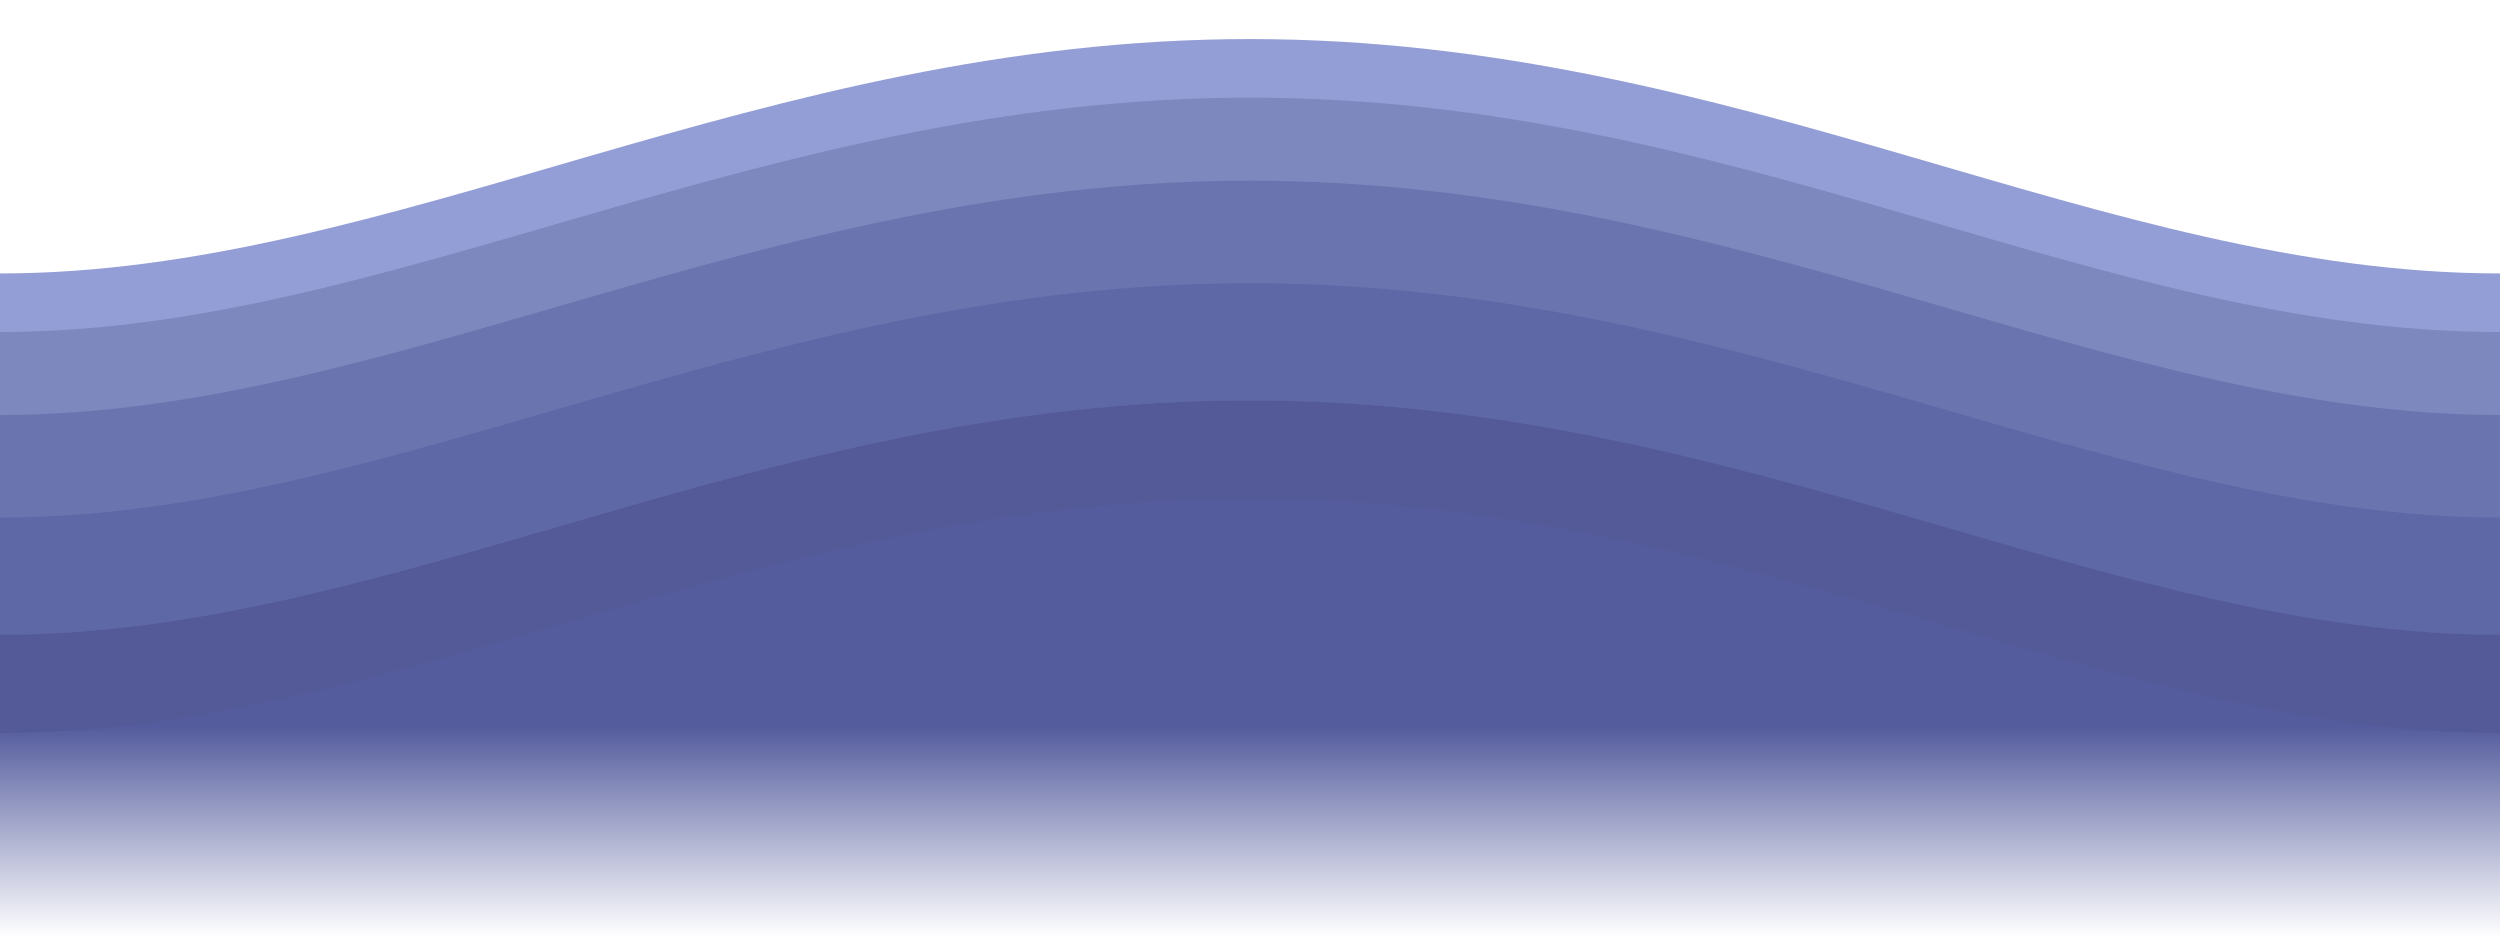
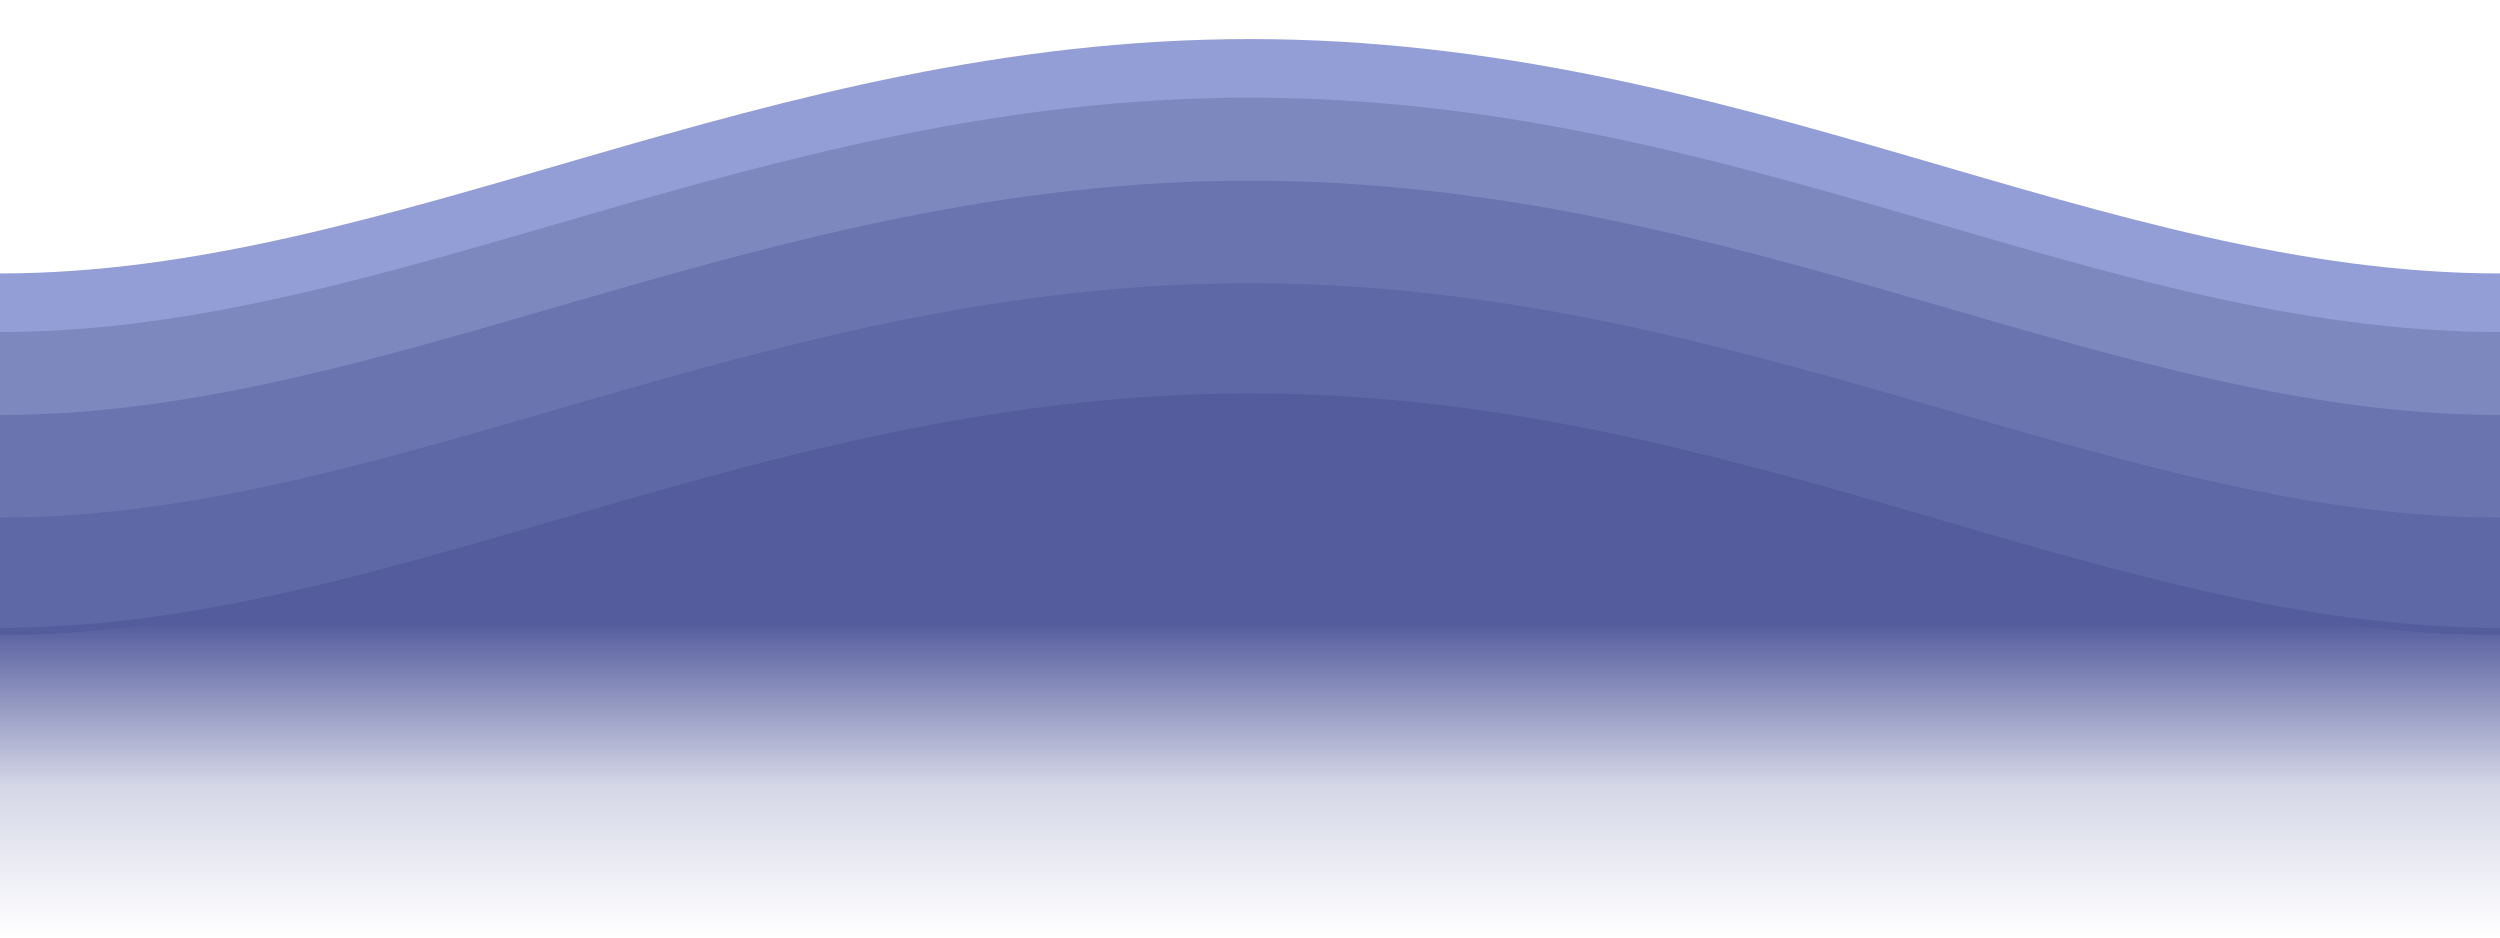
<svg xmlns="http://www.w3.org/2000/svg" xmlns:xlink="http://www.w3.org/1999/xlink" id="svg2" version="1.1" width="128" height="48">
  <defs id="defs6">
+     <linearGradient id="linearGradient3617">
+       <stop style="stop-color:#545c9d;stop-opacity:1;" offset="0" id="stop3619" />
+       <stop style="stop-color:#545c9d;stop-opacity:0.247;" offset="0.521" id="stop3621" />
+       <stop style="stop-color:#545c9d;stop-opacity:0;" offset="1" id="stop3623" />
+     </linearGradient>
+     <linearGradient id="linearGradient3605">
+       <stop id="stop3607" offset="0" style="stop-color:#545c9d;stop-opacity:1;" />
+       <stop id="stop3613" offset="0.591" style="stop-color:#545c9d;stop-opacity:0.247;" />
+       <stop id="stop3611" offset="1" style="stop-color:#545c9d;stop-opacity:0;" />
+     </linearGradient>
    <linearGradient id="linearGradient3718">
      <stop style="stop-color:#545c9d;stop-opacity:1;" offset="0" id="stop3720" />
+       <stop id="stop3603" offset="0.5" style="stop-color:#545c9d;stop-opacity:0.498;" />
      <stop style="stop-color:#545c9d;stop-opacity:0;" offset="1" id="stop3722" />
    </linearGradient>
    <linearGradient id="linearGradient3706">
      <stop style="stop-color:#9aa3dc;stop-opacity:1;" offset="0" id="stop3708" />
      <stop style="stop-color:#9aa3dc;stop-opacity:0;" offset="1" id="stop3710" />
    </linearGradient>
-     <linearGradient xlink:href="#linearGradient3718" id="linearGradient3724" x1="64" y1="37.218" x2="64" y2="48" gradientUnits="userSpaceOnUse" />
+     <linearGradient xlink:href="#linearGradient3605" id="linearGradient3724" x1="64" y1="31.882" x2="64" y2="48" gradientUnits="userSpaceOnUse" />
    <linearGradient xlink:href="#linearGradient3718" id="linearGradient3728" gradientUnits="userSpaceOnUse" x1="64" y1="39.058" x2="64" y2="48" />
    <linearGradient xlink:href="#linearGradient3718" id="linearGradient3733" gradientUnits="userSpaceOnUse" x1="64" y1="39.058" x2="64" y2="48" />
    <linearGradient xlink:href="#linearGradient3718" id="linearGradient3738" gradientUnits="userSpaceOnUse" x1="64" y1="39.058" x2="64" y2="48" />
    <linearGradient xlink:href="#linearGradient3718" id="linearGradient3743" gradientUnits="userSpaceOnUse" x1="64" y1="39.058" x2="64" y2="48" />
+     <linearGradient xlink:href="#linearGradient3617" id="linearGradient3615" gradientUnits="userSpaceOnUse" x1="64" y1="31.882" x2="64" y2="48" />
  </defs>
-   <path style="color:#000000;fill:#949ed6;fill-opacity:1;fill-rule:nonzero;stroke:#9aa3dc;stroke-width:0;stroke-linecap:round;stroke-linejoin:round;stroke-miterlimit:4;stroke-opacity:1;stroke-dashoffset:0;marker:none;visibility:visible;display:inline;overflow:visible;enable-background:accumulate" d="M 64 2 C 38.959 2 20.132 14 0 14 L 0 32.5 C 20.035 32.5 38.959 20.5 64 20.5 C 89.041 20.5 107.567 32.5 128 32.5 L 128 14 C 107.615 14 89.041 2 64 2 z " id="rect2818" />
-   <path style="color:#000000;fill:#7d88be;fill-opacity:1;fill-rule:nonzero;stroke:#9aa3dc;stroke-width:0;stroke-linecap:round;stroke-linejoin:round;stroke-miterlimit:4;stroke-opacity:1;stroke-dashoffset:0;marker:none;visibility:visible;display:inline;overflow:visible;enable-background:accumulate" d="M 64 5 C 38.959 5 19.996 17 0 17 L 0 32.5 C 20.035 32.5 38.959 20.5 64 20.5 C 89.041 20.5 107.567 32.5 128 32.5 L 128 17 C 107.443 17 89.041 5 64 5 z " id="path3595" />
-   <path style="color:#000000;fill:#6a74af;fill-opacity:1;fill-rule:nonzero;stroke:#9aa3dc;stroke-width:0;stroke-linecap:round;stroke-linejoin:round;stroke-miterlimit:4;stroke-opacity:1;stroke-dashoffset:0;marker:none;visibility:visible;display:inline;overflow:visible;enable-background:accumulate" d="M 64 9.25 C 38.959 9.25 19.958 21.25 0 21.25 L 0 32.5 C 20.035 32.5 38.959 20.5 64 20.5 C 89.041 20.5 107.567 32.5 128 32.5 L 128 21.25 C 108.021 21.25 89.041 9.25 64 9.25 z " id="path3597" />
-   <path style="color:#000000;fill:#5e68a6;fill-opacity:1;fill-rule:nonzero;stroke:#9aa3dc;stroke-width:0;stroke-linecap:round;stroke-linejoin:round;stroke-miterlimit:4;stroke-opacity:1;stroke-dashoffset:0;marker:none;visibility:visible;display:inline;overflow:visible;enable-background:accumulate" d="M 64 14.5 C 38.959 14.5 19.958 26.5 0 26.5 L 0 32.5 C 20.035 32.5 38.959 20.5 64 20.5 C 89.041 20.5 107.567 32.5 128 32.5 L 128 26.5 C 108.172 26.5 89.041 14.5 64 14.5 z " id="path3599" />
-   <path id="path3691" d="m 64,20.5 c -25.041,0 -43.965,12 -64,12 l 0,15.5 128,0 0,-15.5 c -20.433,0 -38.959,-12 -64,-12 z" style="color:#000000;fill:url(#linearGradient3724);fill-opacity:1;fill-rule:nonzero;stroke:none;stroke-width:0;marker:none;visibility:visible;display:inline;overflow:visible;enable-background:accumulate" />
-   <path style="color:#000000;fill:#535a97;fill-opacity:1;fill-rule:nonzero;stroke:#9aa3dc;stroke-width:0;stroke-linecap:round;stroke-linejoin:round;stroke-miterlimit:4;stroke-opacity:1;stroke-dashoffset:0;marker:none;visibility:visible;display:inline;overflow:visible;enable-background:accumulate" d="m 64,20.5 c -25.041,0 -43.812,12 -64,12 l 0,5.027 c 20.2,0 38.959,-12 64,-12 25.041,0 43.947,12 64,12 L 128,32.5 c -19.976,0 -38.959,-12 -64,-12 z" id="path3601" />
+   <path style="color:#000000;fill:#949ed6;fill-opacity:1;fill-rule:nonzero;stroke:none;stroke-width:0;stroke-linecap:round;stroke-linejoin:round;stroke-miterlimit:4;stroke-opacity:1;stroke-dashoffset:0;marker:none;visibility:visible;display:inline;overflow:visible;enable-background:accumulate" d="M 64 2 C 38.959 2 20.132 14 0 14 L 0 32.5 C 20.035 32.5 38.959 20.5 64 20.5 C 89.041 20.5 107.567 32.5 128 32.5 L 128 14 C 107.615 14 89.041 2 64 2 z " id="rect2818" />
+   <path style="color:#000000;fill:#7d88be;fill-opacity:1;fill-rule:nonzero;stroke:none;stroke-width:0;stroke-linecap:round;stroke-linejoin:round;stroke-miterlimit:4;stroke-opacity:1;stroke-dashoffset:0;marker:none;visibility:visible;display:inline;overflow:visible;enable-background:accumulate" d="M 64 5 C 38.959 5 19.996 17 0 17 L 0 32.5 C 20.035 32.5 38.959 20.5 64 20.5 C 89.041 20.5 107.567 32.5 128 32.5 L 128 17 C 107.443 17 89.041 5 64 5 z " id="path3595" />
+   <path style="color:#000000;fill:#6a74af;fill-opacity:1;fill-rule:nonzero;stroke:none;stroke-width:0;stroke-linecap:round;stroke-linejoin:round;stroke-miterlimit:4;stroke-opacity:1;stroke-dashoffset:0;marker:none;visibility:visible;display:inline;overflow:visible;enable-background:accumulate" d="M 64 9.25 C 38.959 9.25 19.958 21.25 0 21.25 L 0 32.5 C 20.035 32.5 38.959 20.5 64 20.5 C 89.041 20.5 107.567 32.5 128 32.5 L 128 21.25 C 108.021 21.25 89.041 9.25 64 9.25 z " id="path3597" />
+   <path style="color:#000000;fill:#5e68a6;fill-opacity:1;fill-rule:nonzero;stroke:none;stroke-width:0;stroke-linecap:round;stroke-linejoin:round;stroke-miterlimit:4;stroke-opacity:1;stroke-dashoffset:0;marker:none;visibility:visible;display:inline;overflow:visible;enable-background:accumulate" d="M 64 14.5 C 38.959 14.5 19.958 26.5 0 26.5 L 0 32.5 C 20.035 32.5 38.959 20.5 64 20.5 C 89.041 20.5 107.567 32.5 128 32.5 L 128 26.5 C 108.172 26.5 89.041 14.5 64 14.5 z " id="path3599" />
+   <path id="path3691" d="m 64,20.146 c -25.041,0 -43.965,12 -64,12 L 0,48 l 128,0 0,-15.854 c -20.433,0 -38.959,-12 -64,-12 z" style="color:#000000;fill:url(#linearGradient3615);fill-opacity:1;fill-rule:nonzero;stroke:none;stroke-width:0;marker:none;visibility:visible;display:inline;overflow:visible;enable-background:accumulate" />
  <rect style="color:#000000;fill:#545c9d;fill-opacity:1;fill-rule:nonzero;stroke:#9aa3dc;stroke-width:0;stroke-linecap:round;stroke-linejoin:round;stroke-miterlimit:4;stroke-opacity:1;stroke-dasharray:none;stroke-dashoffset:0;marker:none;visibility:visible;display:inline;overflow:visible;enable-background:accumulate" id="rect3603" x="94.876" y="12.274" width="0" height="0" rx="128" ry="128" />
</svg>
